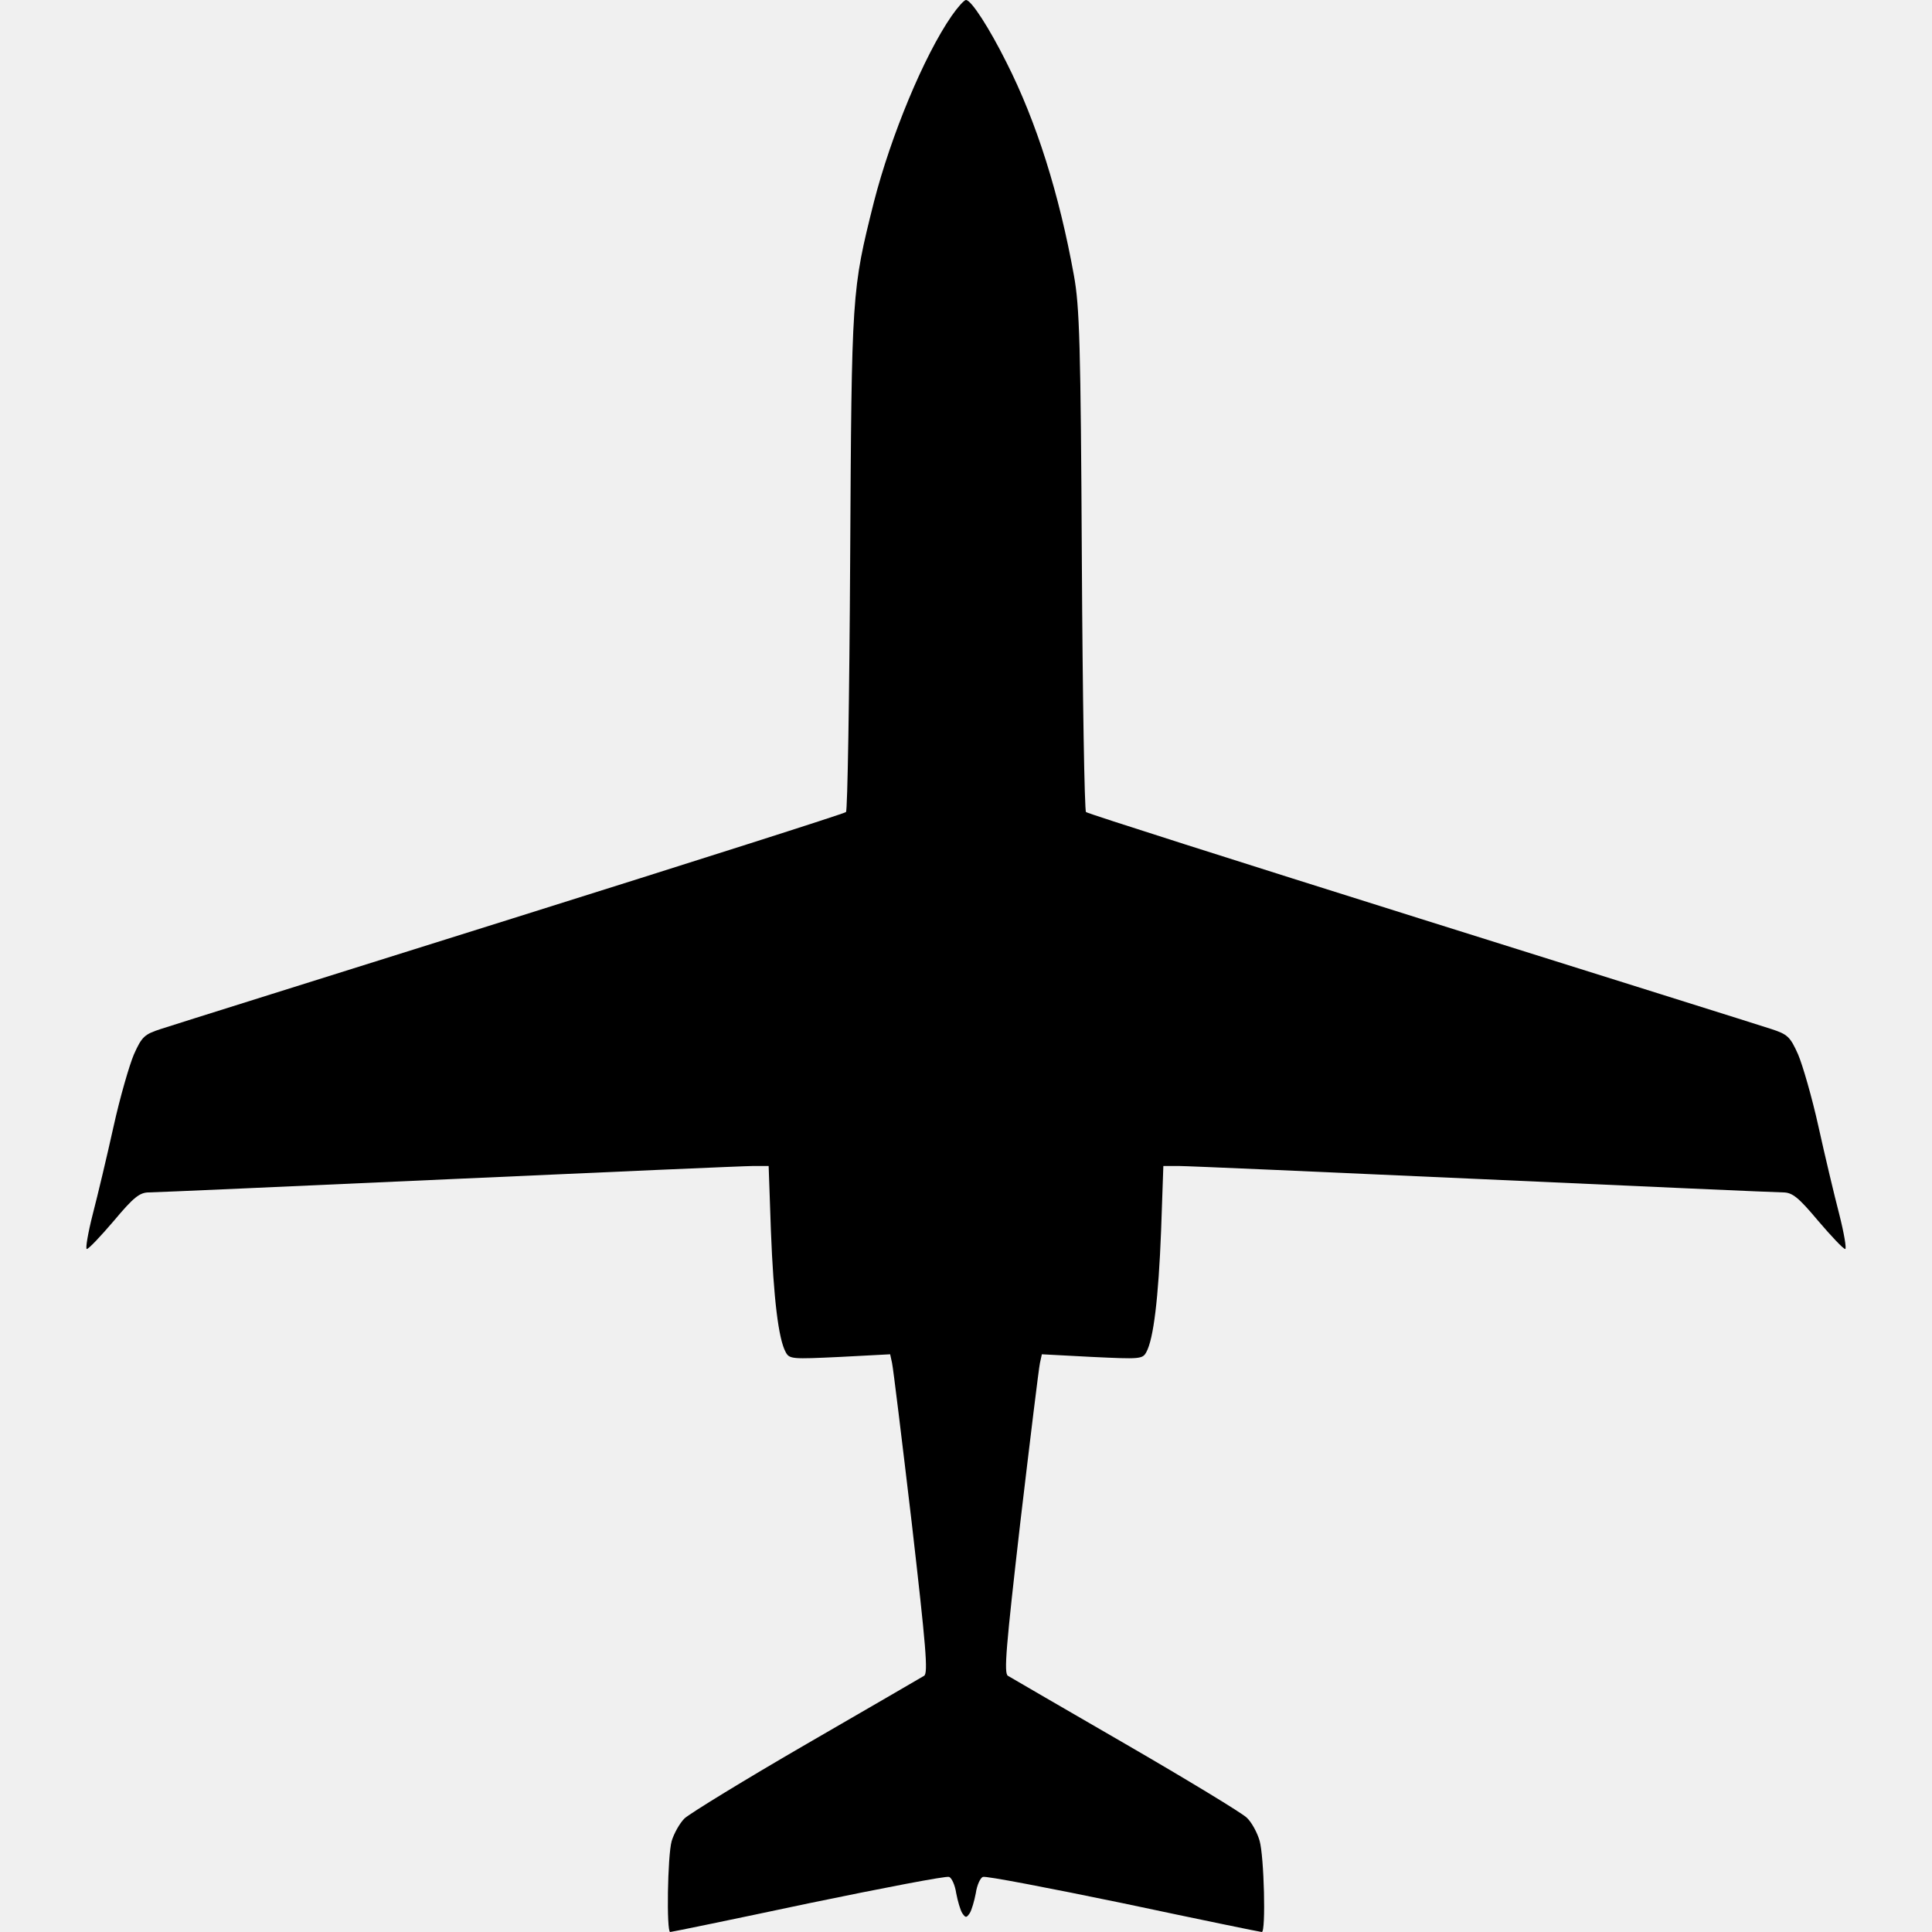
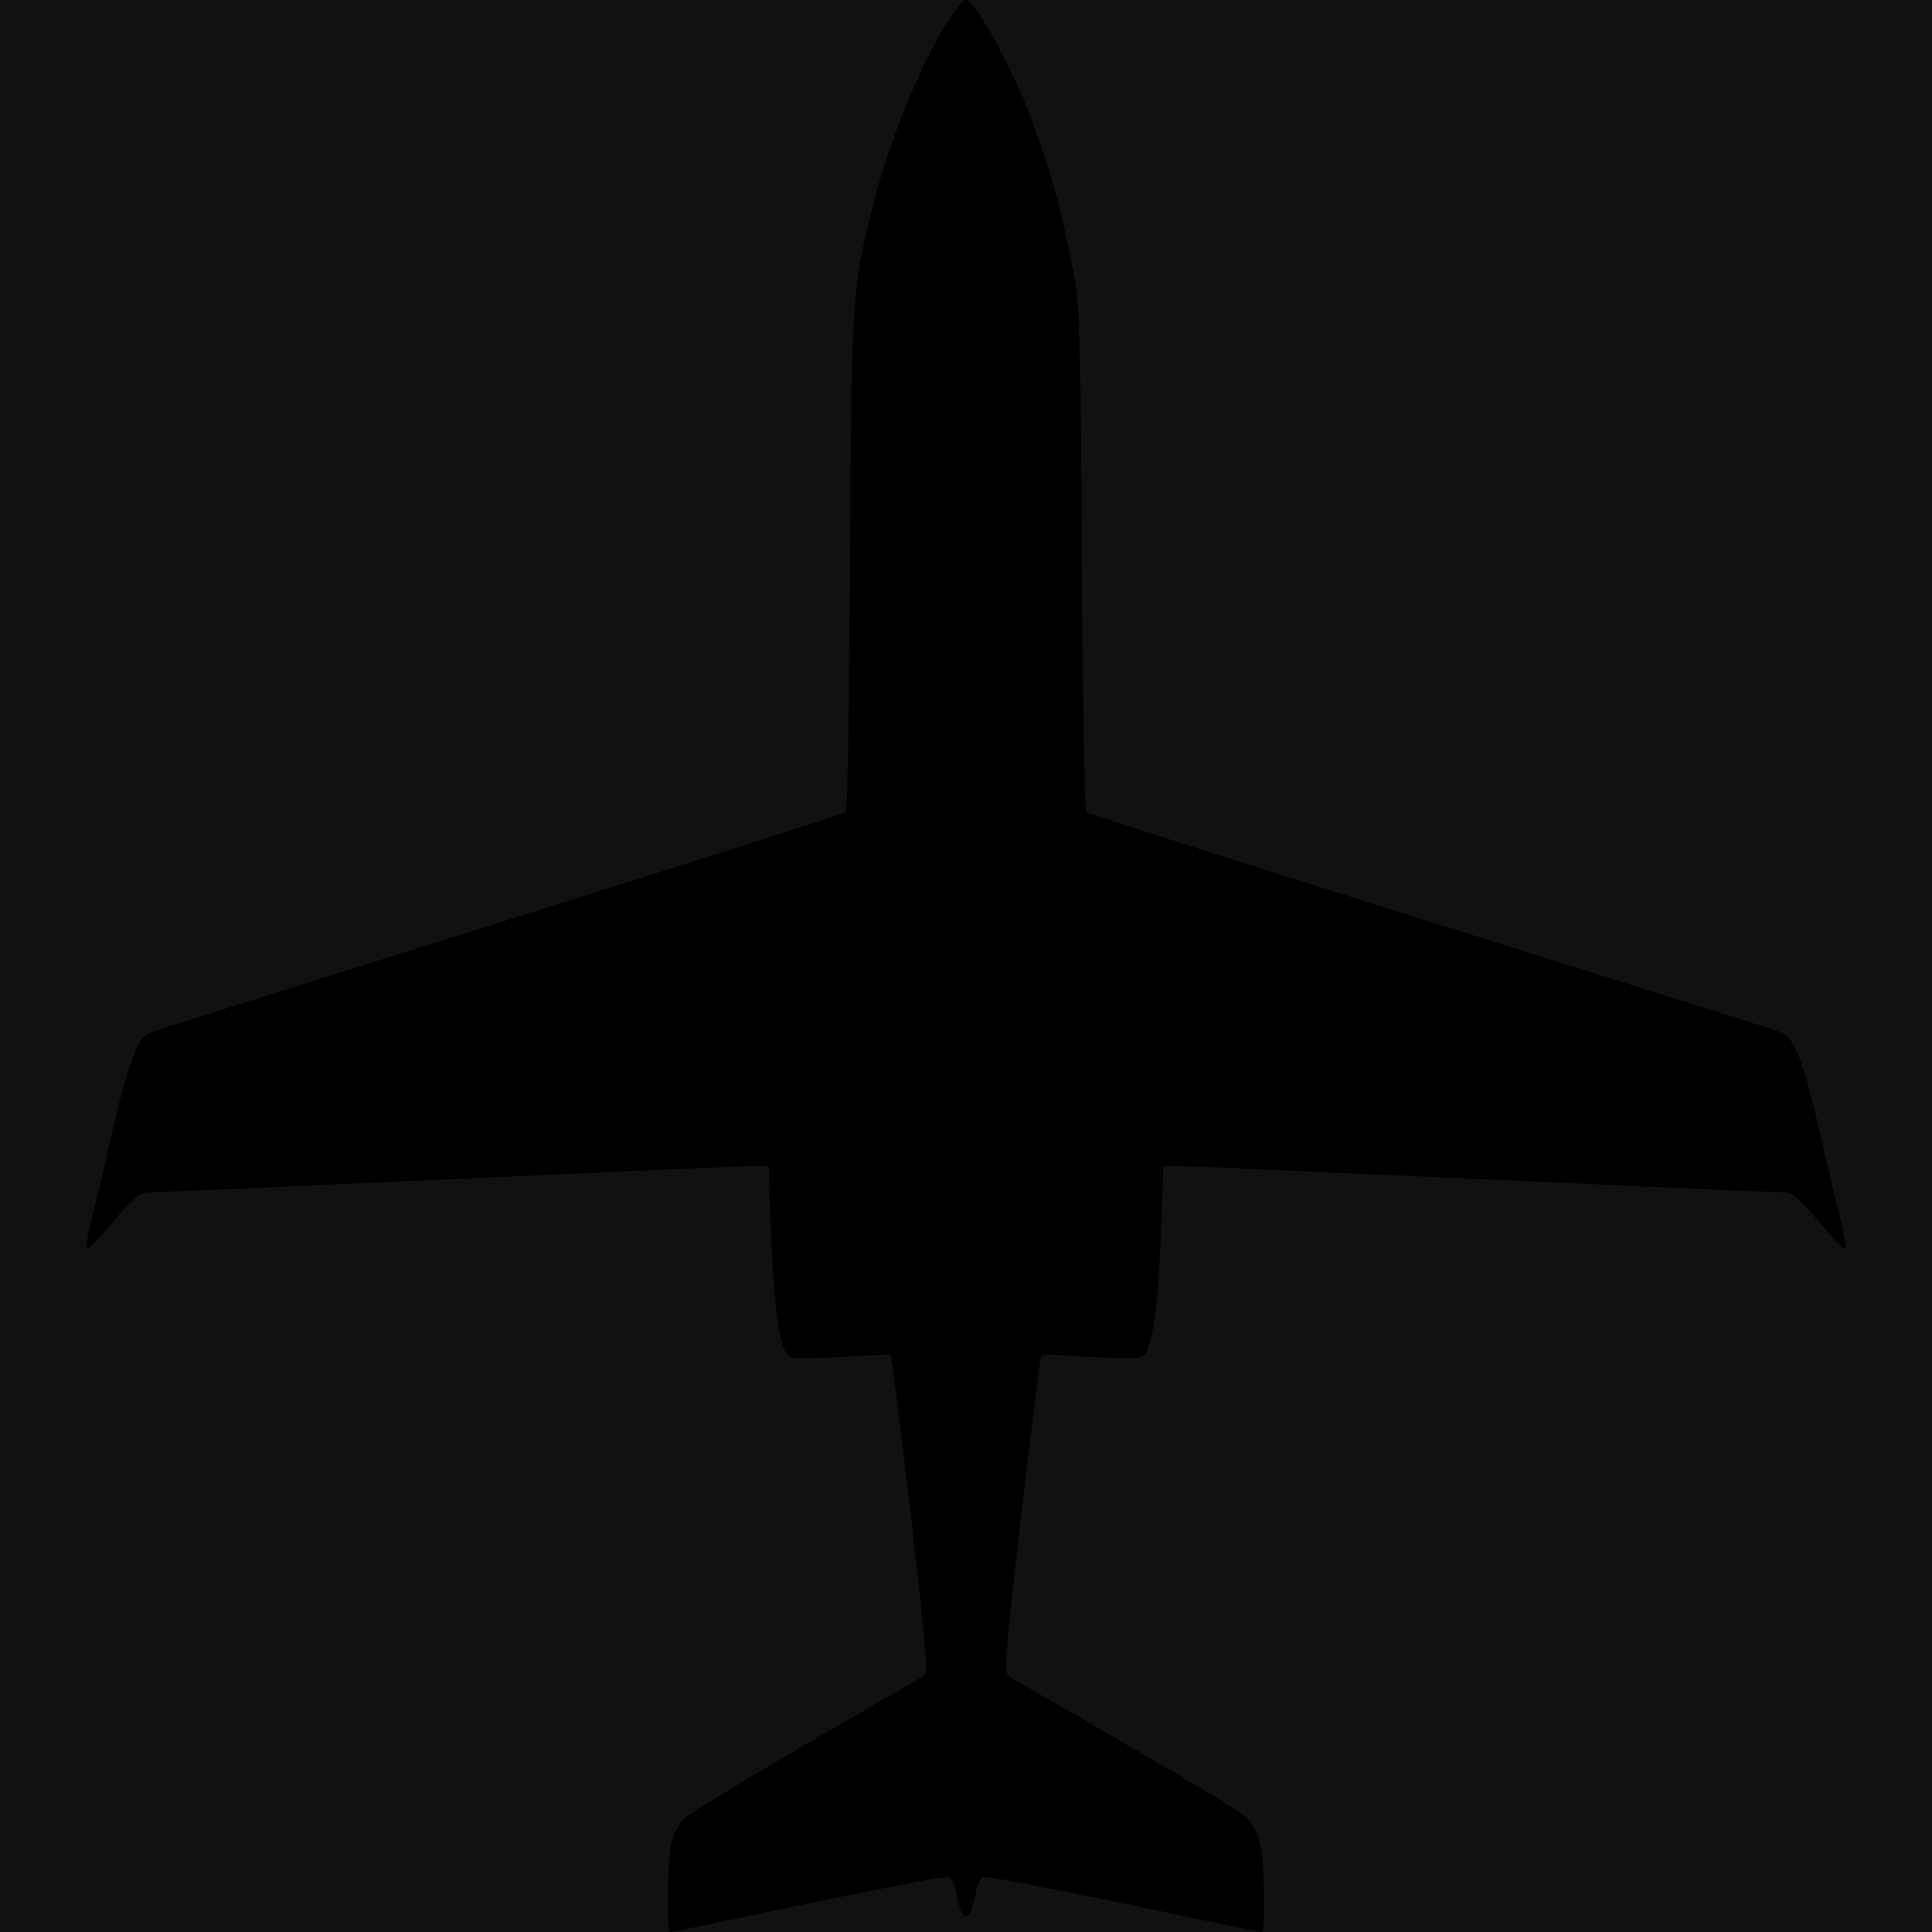
- <svg xmlns="http://www.w3.org/2000/svg" version="1.0" width="512pt" height="512pt" viewBox="0 0 512 512" preserveAspectRatio="xMidYMid meet">
+ <svg xmlns="http://www.w3.org/2000/svg" version="1.0" width="512pt" height="512pt" viewBox="0 0 512 512" preserveAspectRatio="xMidYMid meet" fill="white">
+   <rect width="100%" height="100%" fill="#111" />
  <g transform="translate(0,512) scale(0.1,-0.1)" fill="#000000" stroke="none">
    <path d="M2522 5078 c-74 -107 -161 -318 -206 -493 -59 -236 -59 -236 -63 -950 -2 -363 -7 -663 -11 -667 -4 -4 -403 -131 -887 -283 -484 -152 -902 -283 -929 -292 -43 -14 -50 -20 -71 -67 -12 -28 -37 -114 -54 -191 -17 -77 -42 -182 -55 -232 -13 -51 -20 -93 -16 -93 5 0 37 34 72 75 52 62 68 75 93 75 17 0 374 16 795 35 421 19 783 35 806 35 l41 0 6 -172 c7 -179 20 -286 39 -321 10 -19 17 -19 144 -13 l133 7 5 -23 c3 -13 26 -202 52 -422 38 -331 44 -400 33 -407 -8 -5 -148 -86 -312 -181 -164 -95 -309 -184 -323 -197 -13 -13 -28 -40 -34 -60 -11 -39 -14 -241 -4 -241 4 0 169 34 367 76 198 41 365 73 372 70 7 -2 16 -22 19 -43 4 -21 11 -45 16 -53 9 -13 11 -13 20 0 5 8 12 32 16 53 3 21 12 41 19 43 7 3 174 -29 372 -70 198 -42 363 -76 367 -76 11 0 6 201 -6 242 -6 21 -21 49 -34 61 -12 12 -157 100 -321 195 -164 95 -304 176 -312 181 -11 7 -5 76 33 407 26 220 49 409 52 422 l5 23 133 -7 c127 -6 134 -6 144 13 19 35 32 142 39 321 l6 172 41 0 c23 0 385 -16 806 -35 421 -19 778 -35 795 -35 25 0 41 -13 93 -75 35 -41 67 -75 72 -75 4 0 -3 42 -16 93 -13 50 -38 155 -55 232 -17 77 -42 163 -54 191 -21 47 -28 53 -71 67 -27 9 -445 140 -929 292 -484 152 -883 279 -887 283 -4 4 -9 304 -11 667 -3 571 -6 673 -21 755 -39 216 -99 407 -179 565 -45 90 -93 165 -107 165 -5 0 -22 -19 -38 -42z" />
  </g>
</svg>
